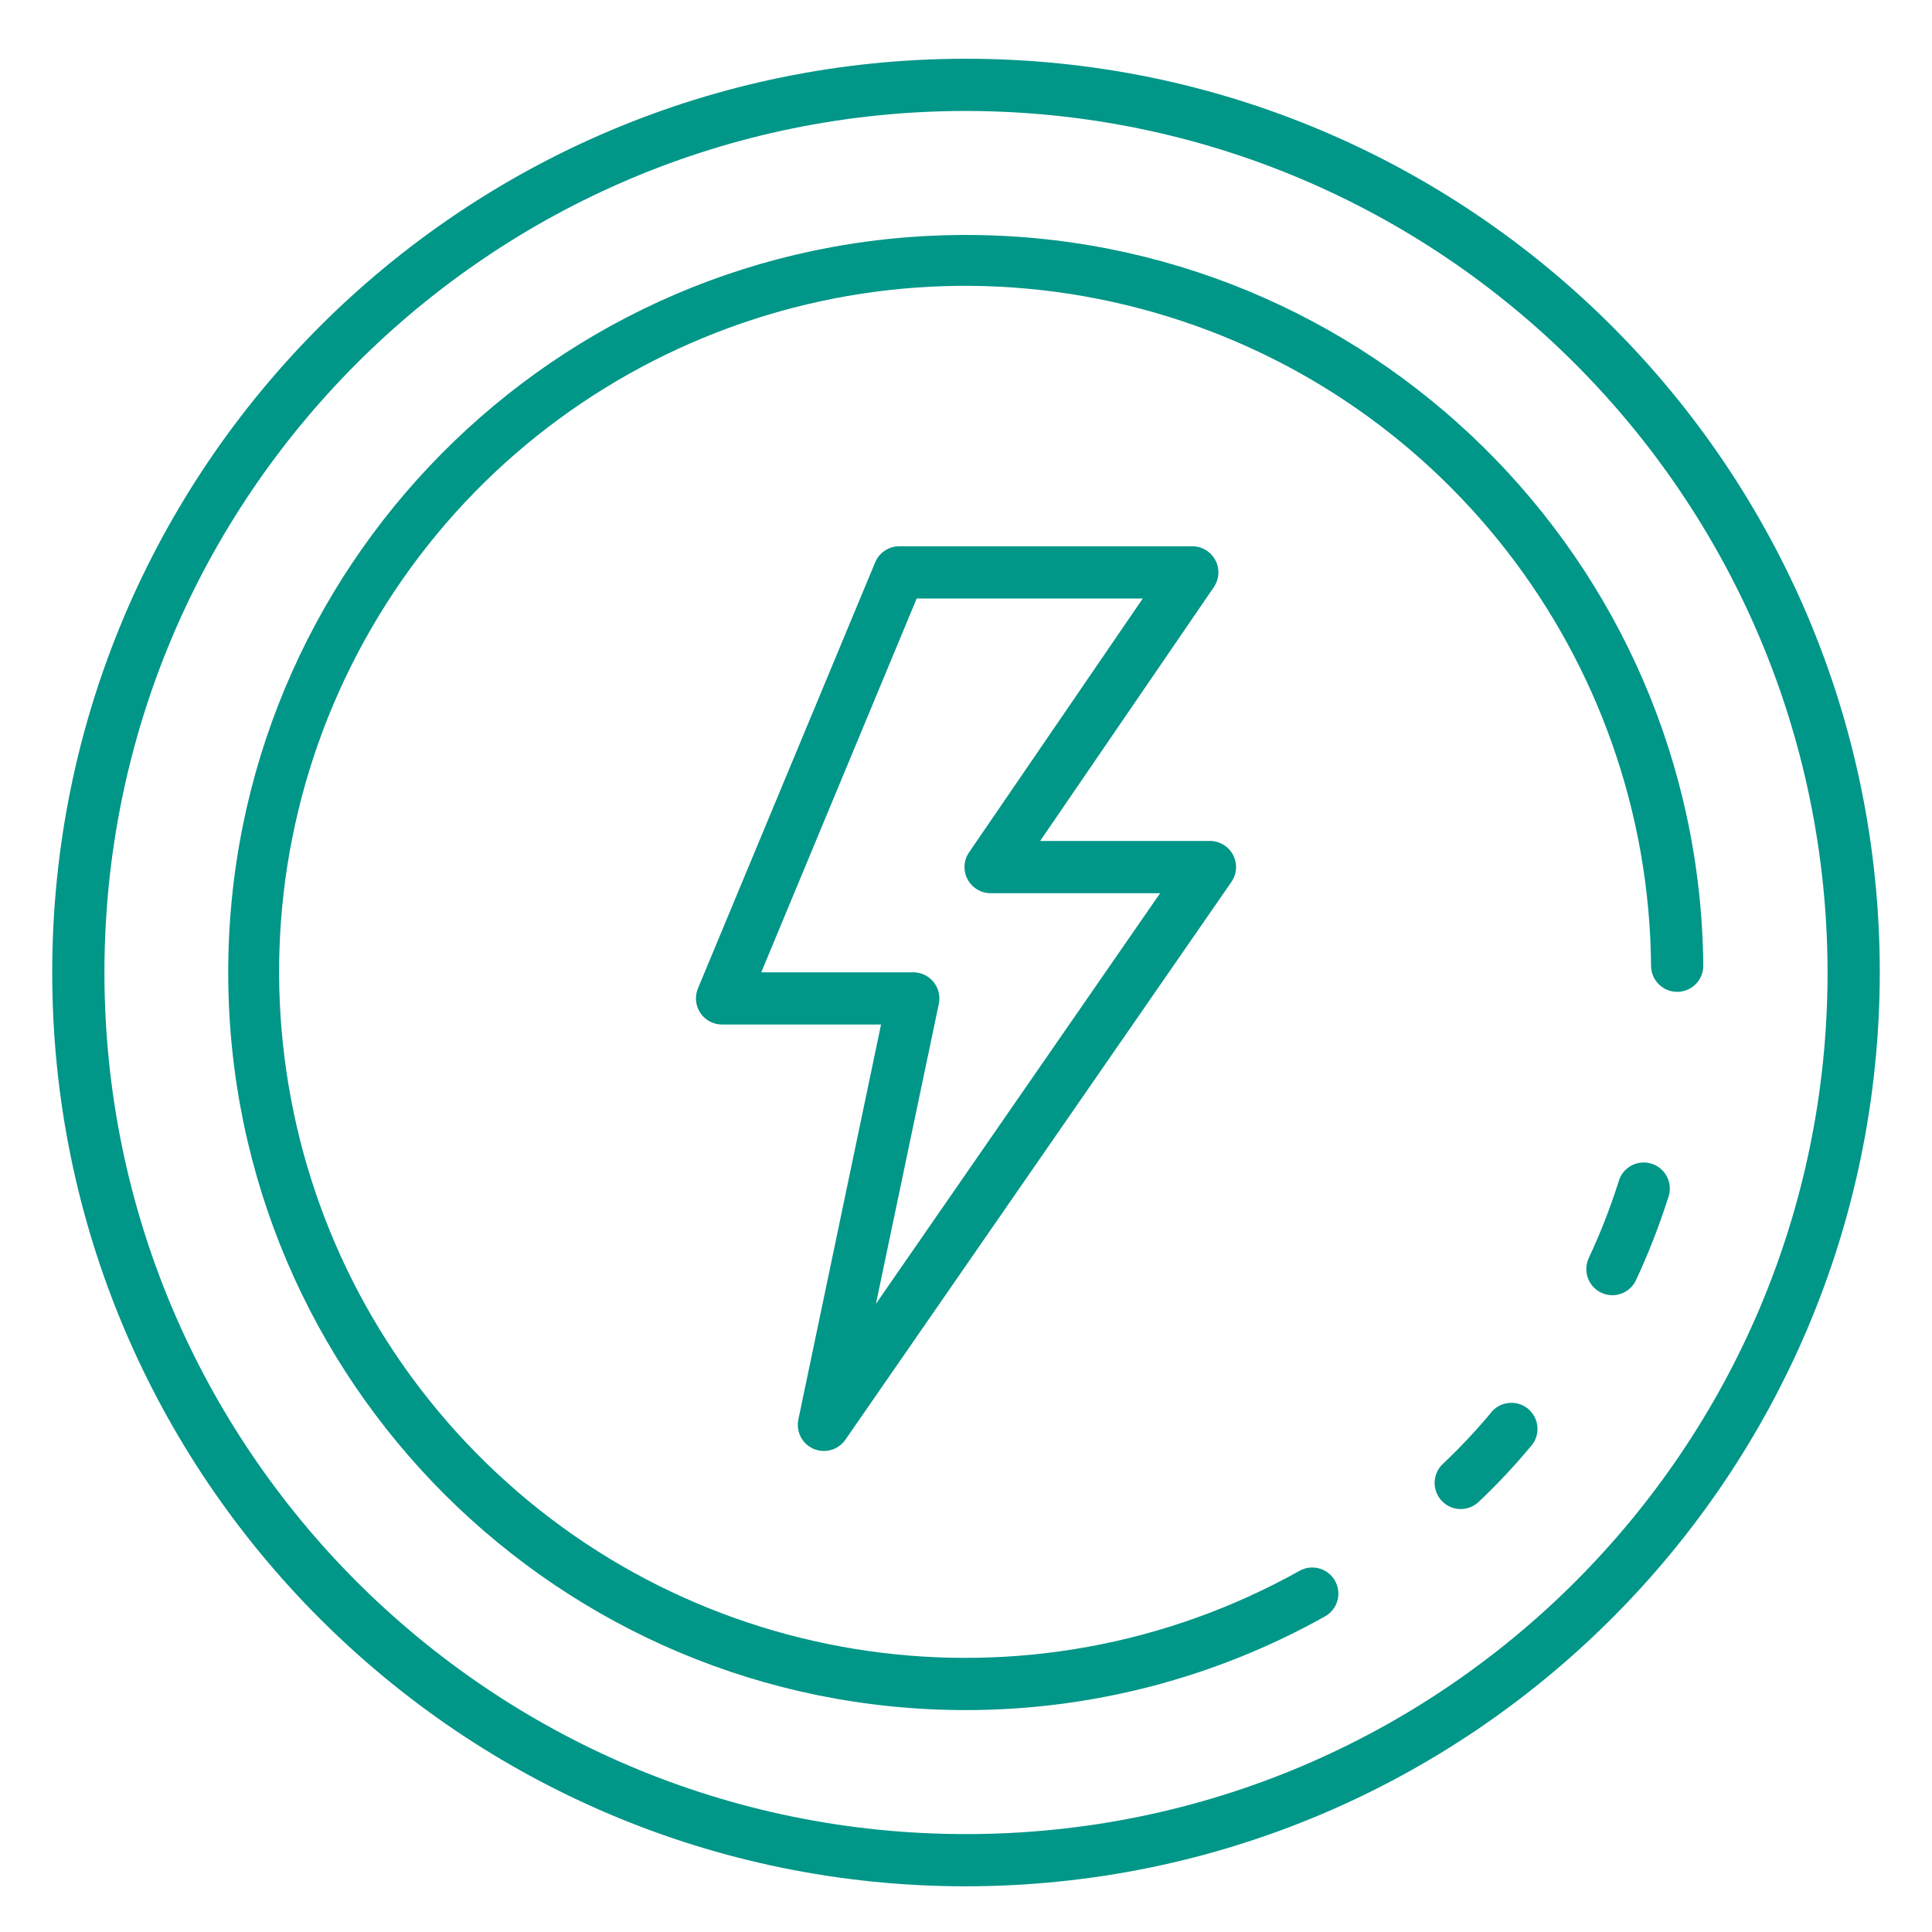
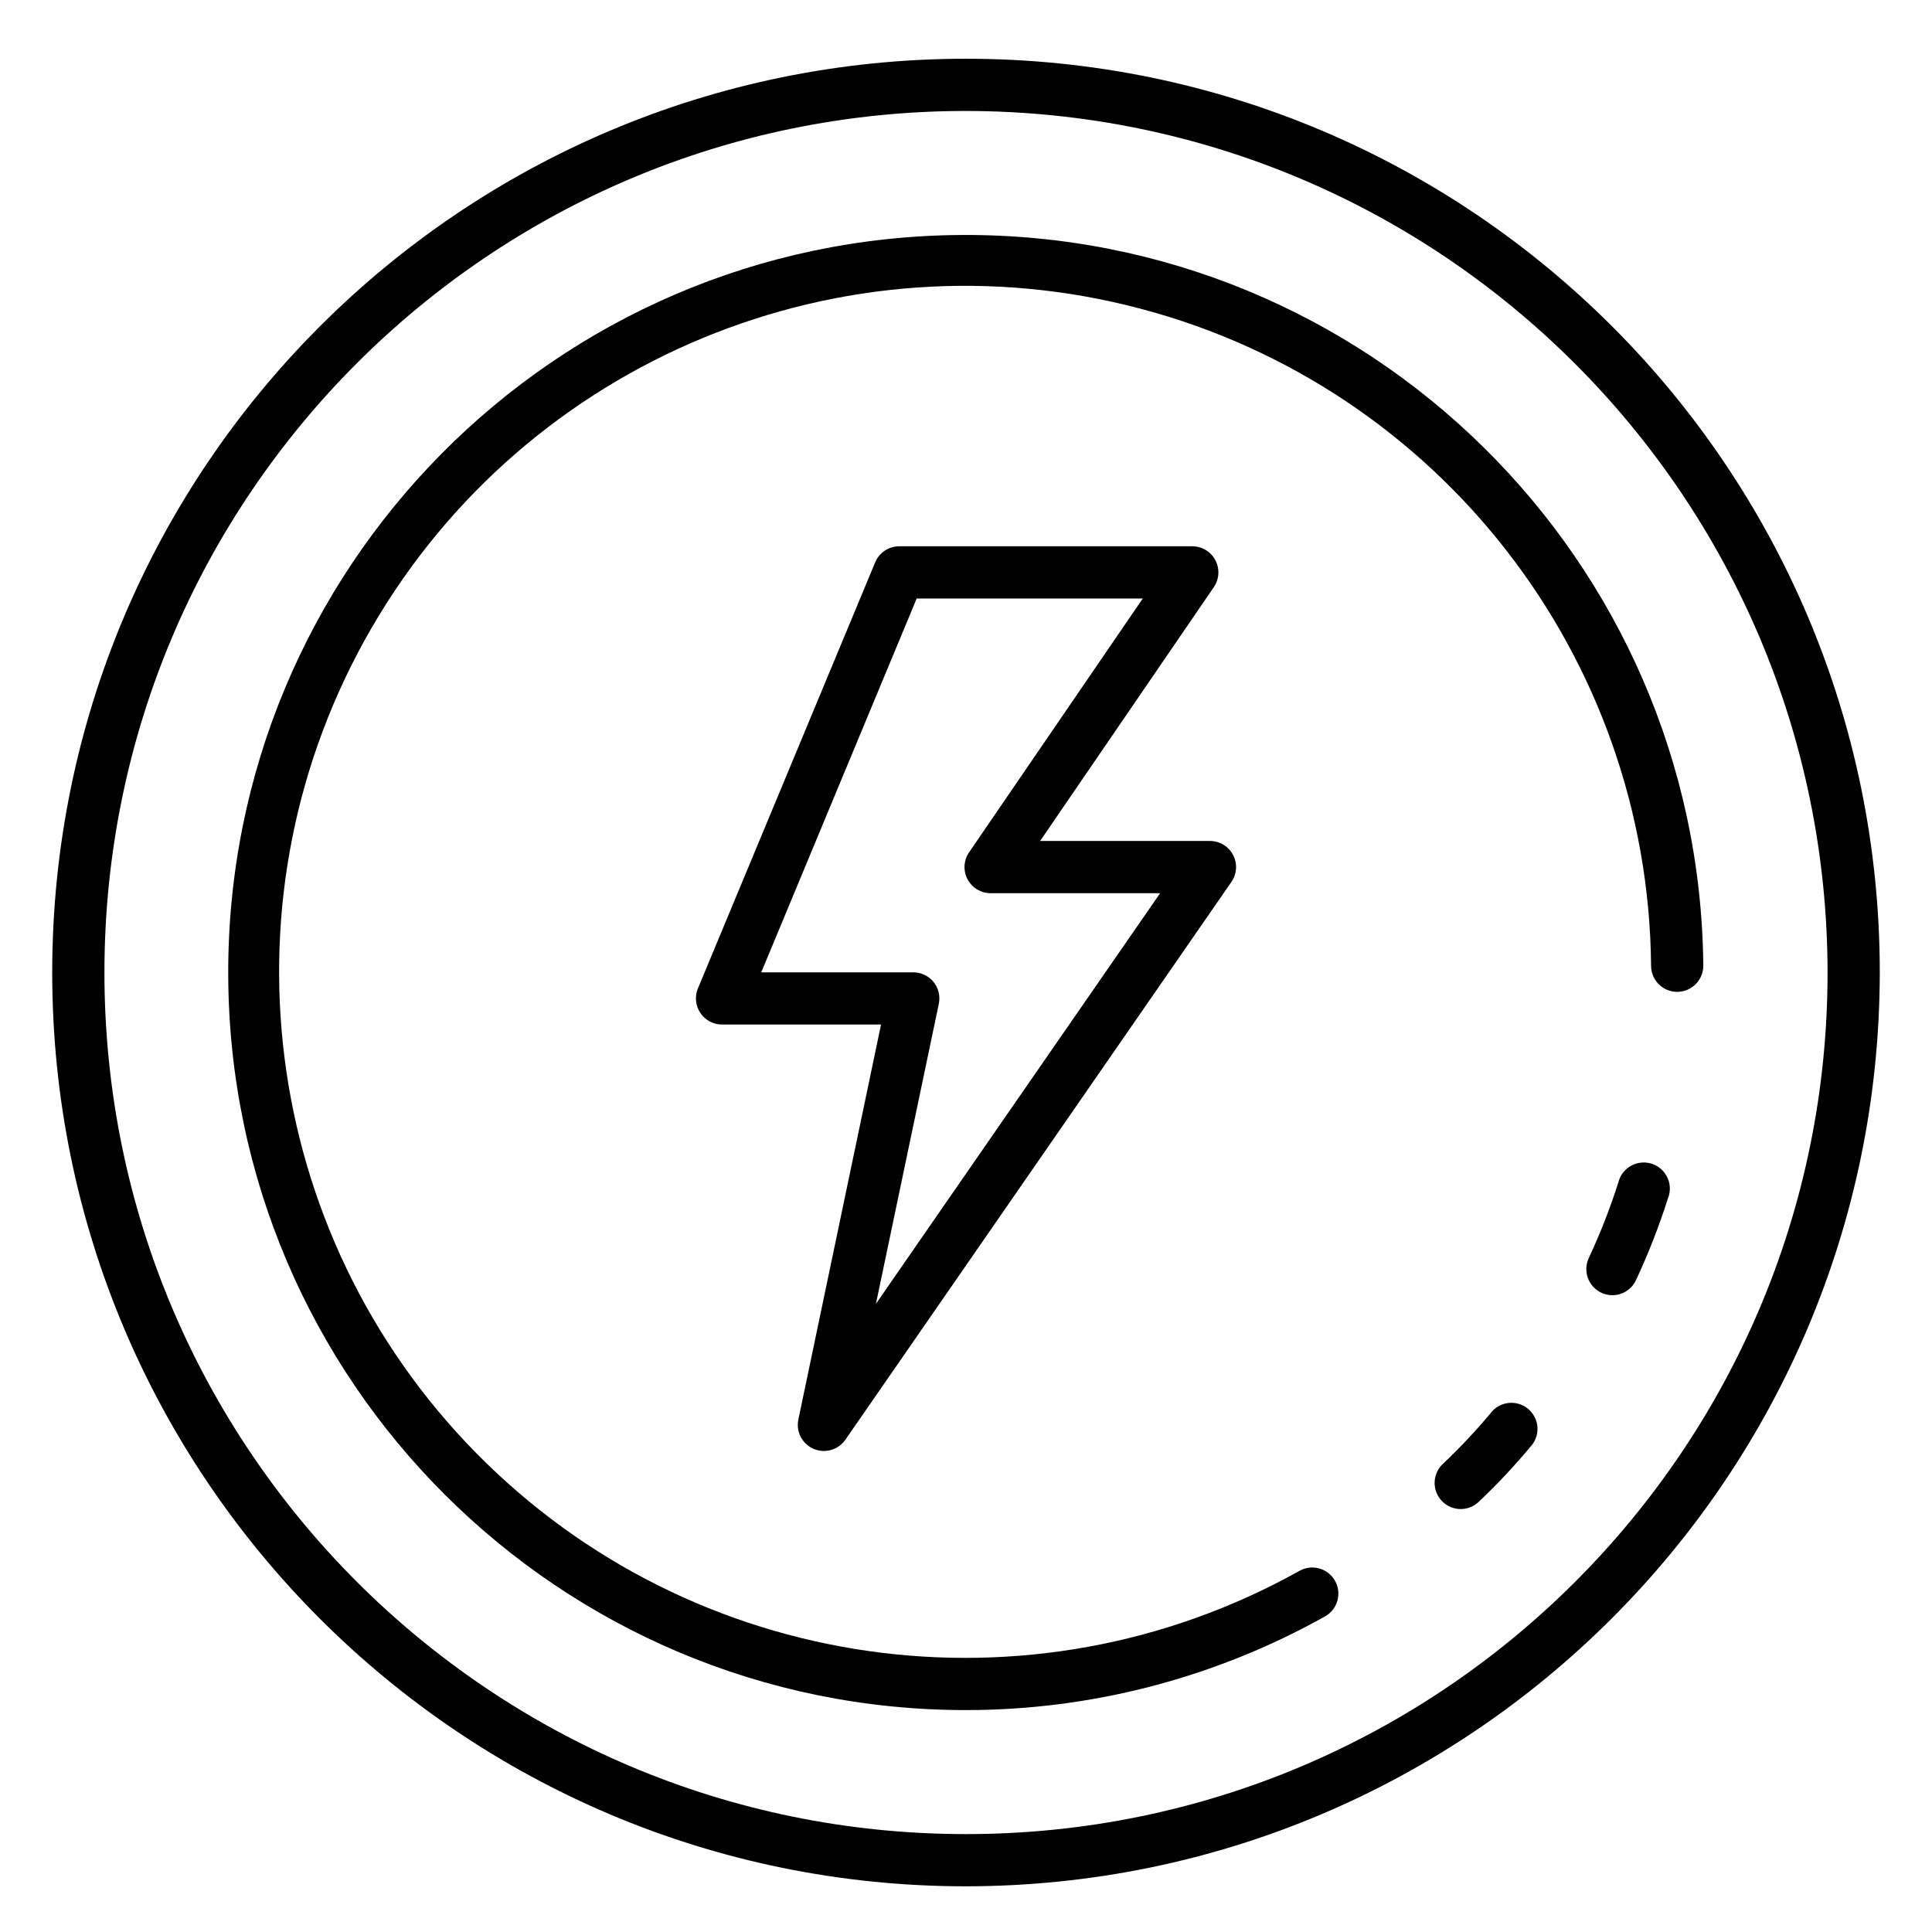
- <svg xmlns="http://www.w3.org/2000/svg" version="1.1" width="512" height="512" x="0" y="0" viewBox="0 0 74 74" style="enable-background:new 0 0 512 512" xml:space="preserve" class="">
-   <g>
-     <path d="m31.558 55.576a1.015 1.015 0 0 1 -.395-.081 1 1 0 0 1 -.584-1.124l3.167-15.129h-6.09a1 1 0 0 1 -.923-1.385l6.788-16.317a1 1 0 0 1 .923-.616h11.223a1 1 0 0 1 .825 1.565l-6.653 9.722h6.505a1 1 0 0 1 .822 1.569l-14.786 21.365a1 1 0 0 1 -.822.431zm-2.4-18.334h5.822a1 1 0 0 1 .979 1.205l-2.409 11.493 10.886-15.729h-6.493a1 1 0 0 1 -.825-1.565l6.653-9.722h-8.66z" fill="#009688" data-original="#000000" style="" class="" />
-     <path d="m37 72.25a35 35 0 1 1 35-35 35.04 35.04 0 0 1 -35 35zm0-68a33 33 0 1 0 33 33 33.038 33.038 0 0 0 -33-33z" fill="#009688" data-original="#000000" style="" class="" />
-     <path d="m61.759 49.61a1 1 0 0 1 -.905-1.425 24.188 24.188 0 0 0 1.134-2.9 1 1 0 1 1 1.9.61 26.243 26.243 0 0 1 -1.227 3.14 1 1 0 0 1 -.902.575z" fill="#009688" data-original="#000000" style="" class="" />
-     <path d="m37 65.5a28.25 28.25 0 1 1 28.24-28.519 1 1 0 0 1 -.991 1.009h-.009a1 1 0 0 1 -1-.991 26.275 26.275 0 1 0 -13.45 23.159 1 1 0 0 1 .98 1.743 28.143 28.143 0 0 1 -13.77 3.599z" fill="#009688" data-original="#000000" style="" class="" />
-     <path d="m55.95 57.8a1 1 0 0 1 -.686-1.728 22.765 22.765 0 0 0 1.9-2.029 1 1 0 0 1 1.536 1.274 24.408 24.408 0 0 1 -2.065 2.21 1 1 0 0 1 -.685.273z" fill="#009688" data-original="#000000" style="" class="" />
-   </g>
+ <svg xmlns="http://www.w3.org/2000/svg" id="Icons" height="512" viewBox="0 0 74 74" width="512">
+   <path d="m31.558 55.576a1.015 1.015 0 0 1 -.395-.081 1 1 0 0 1 -.584-1.124l3.167-15.129h-6.09a1 1 0 0 1 -.923-1.385l6.788-16.317a1 1 0 0 1 .923-.616h11.223a1 1 0 0 1 .825 1.565l-6.653 9.722h6.505a1 1 0 0 1 .822 1.569l-14.786 21.365a1 1 0 0 1 -.822.431zm-2.4-18.334h5.822a1 1 0 0 1 .979 1.205l-2.409 11.493 10.886-15.729h-6.493a1 1 0 0 1 -.825-1.565l6.653-9.722h-8.66z" />
+   <path d="m37 72.25a35 35 0 1 1 35-35 35.04 35.04 0 0 1 -35 35zm0-68a33 33 0 1 0 33 33 33.038 33.038 0 0 0 -33-33z" />
+   <path d="m61.759 49.61a1 1 0 0 1 -.905-1.425 24.188 24.188 0 0 0 1.134-2.9 1 1 0 1 1 1.9.61 26.243 26.243 0 0 1 -1.227 3.14 1 1 0 0 1 -.902.575z" />
+   <path d="m37 65.5a28.25 28.25 0 1 1 28.24-28.519 1 1 0 0 1 -.991 1.009h-.009a1 1 0 0 1 -1-.991 26.275 26.275 0 1 0 -13.45 23.159 1 1 0 0 1 .98 1.743 28.143 28.143 0 0 1 -13.77 3.599z" />
+   <path d="m55.95 57.8a1 1 0 0 1 -.686-1.728 22.765 22.765 0 0 0 1.9-2.029 1 1 0 0 1 1.536 1.274 24.408 24.408 0 0 1 -2.065 2.21 1 1 0 0 1 -.685.273z" />
</svg>
